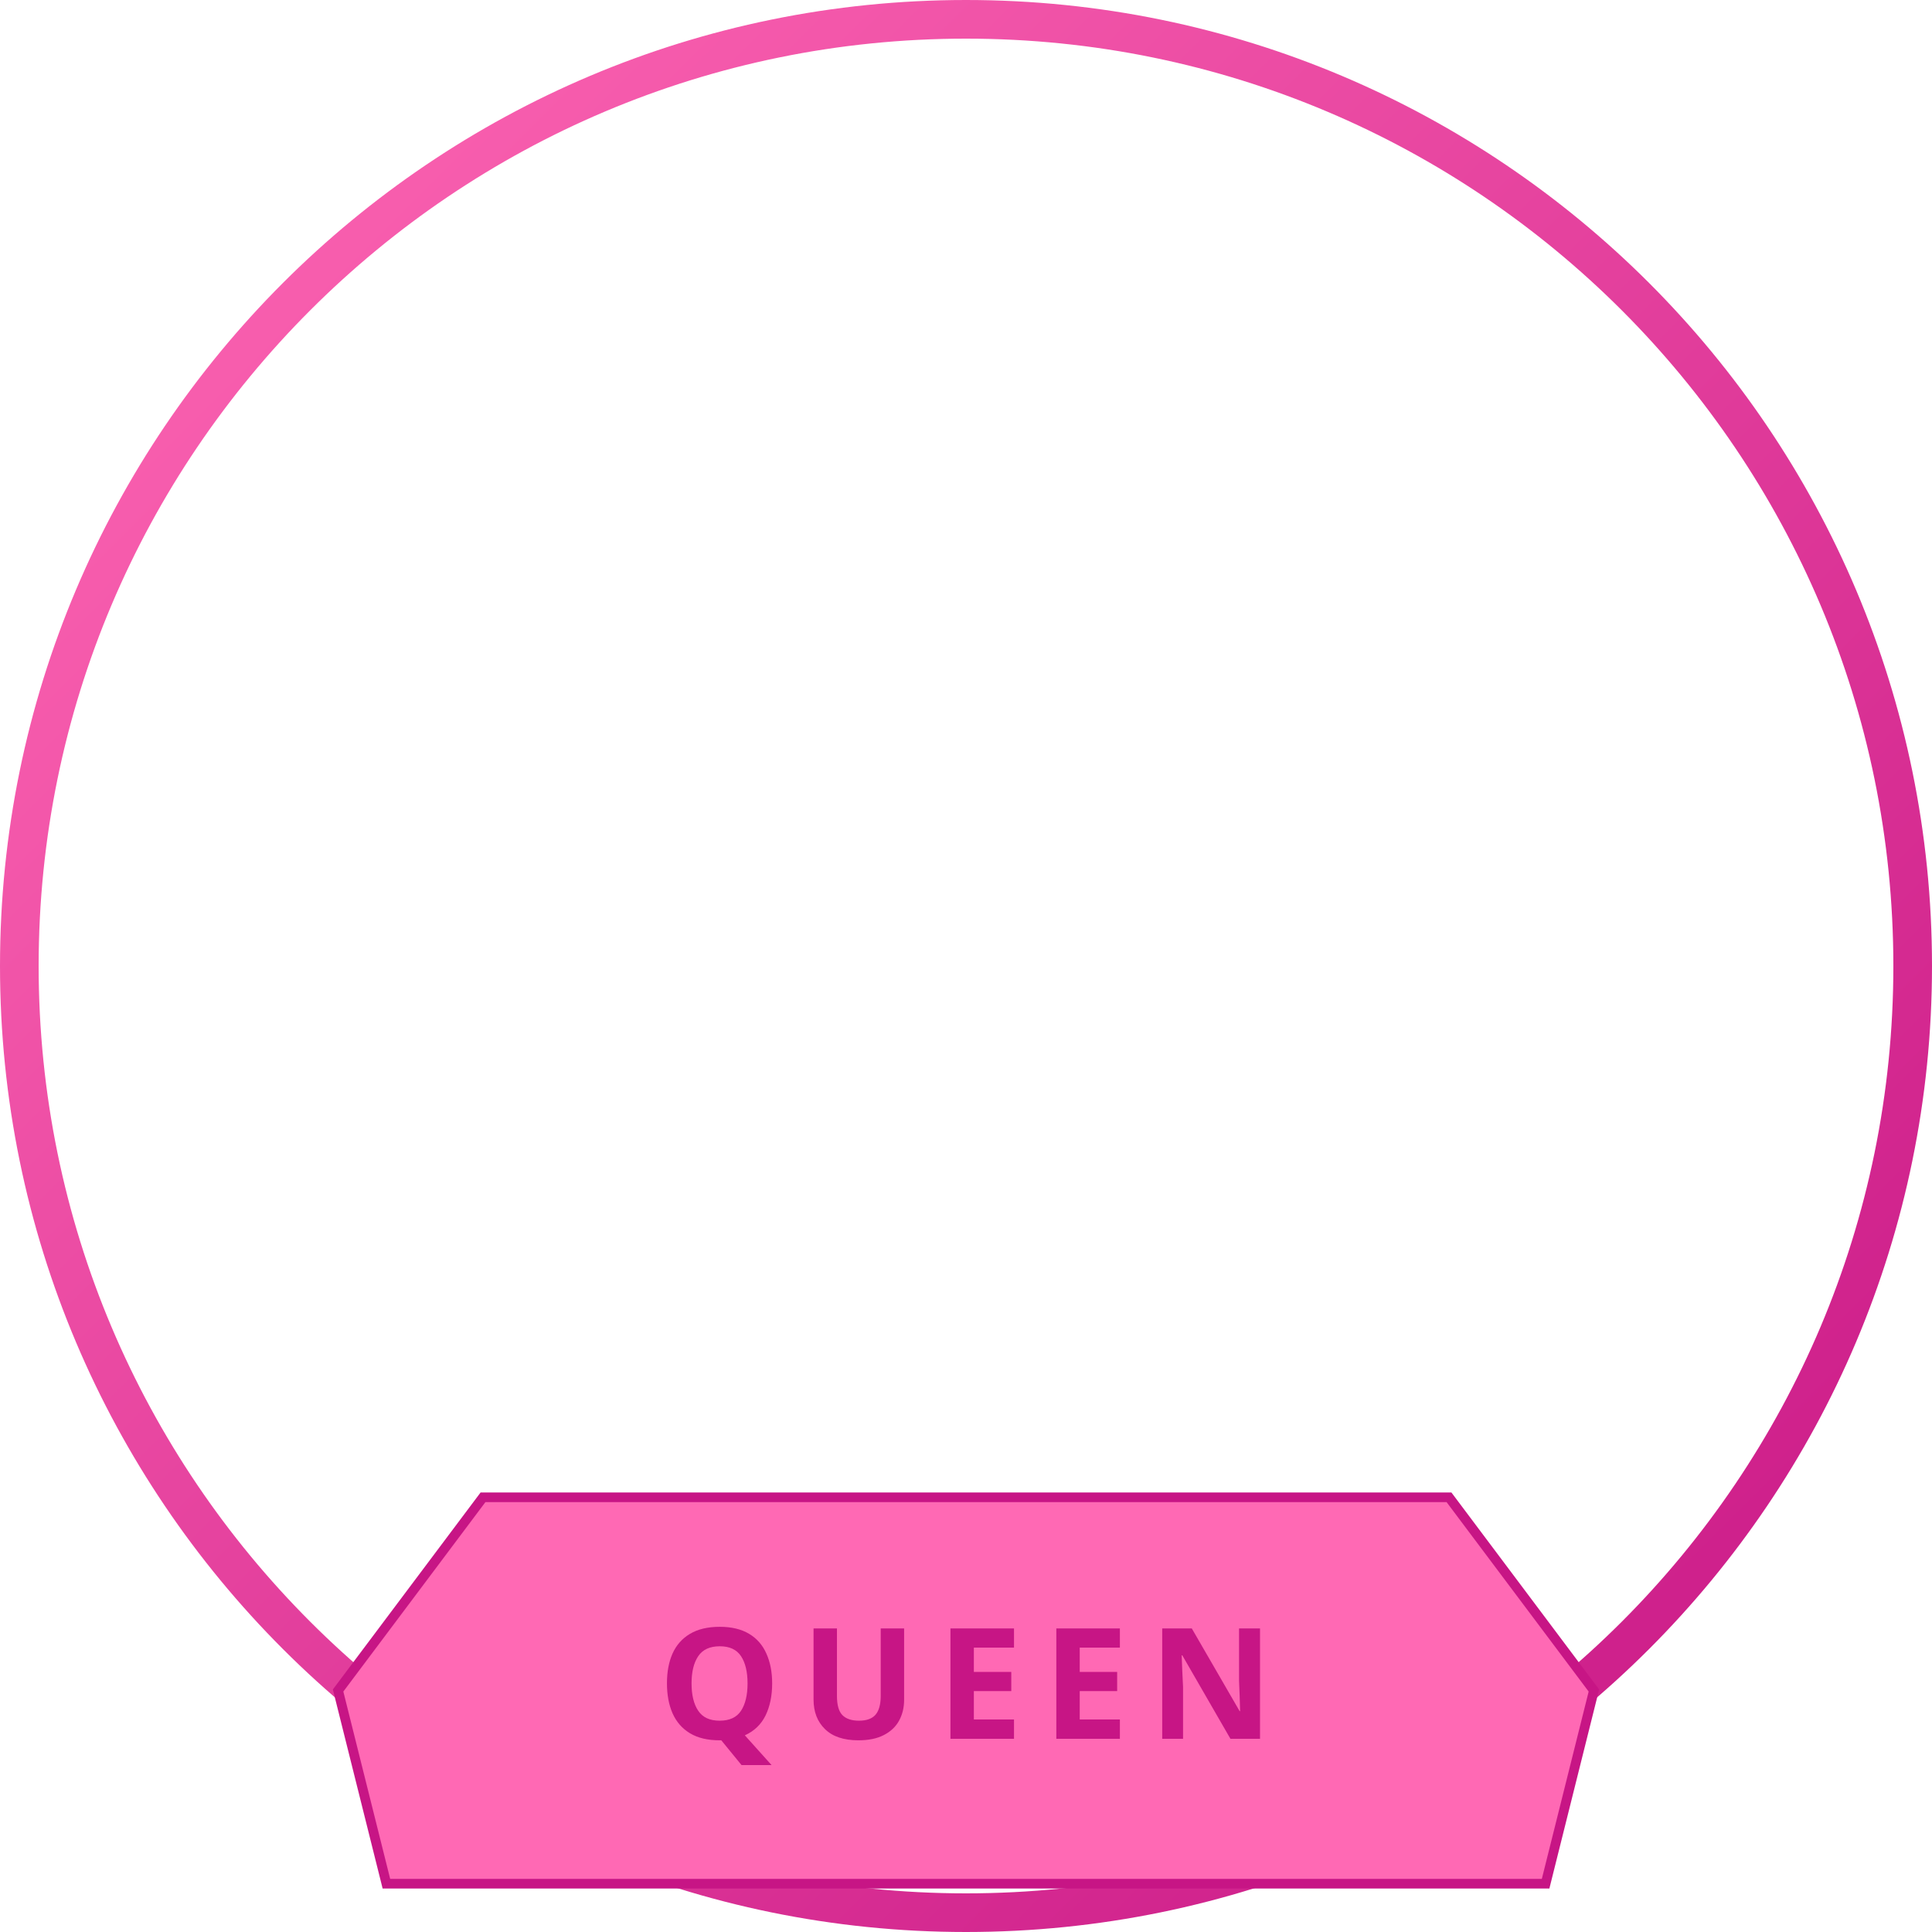
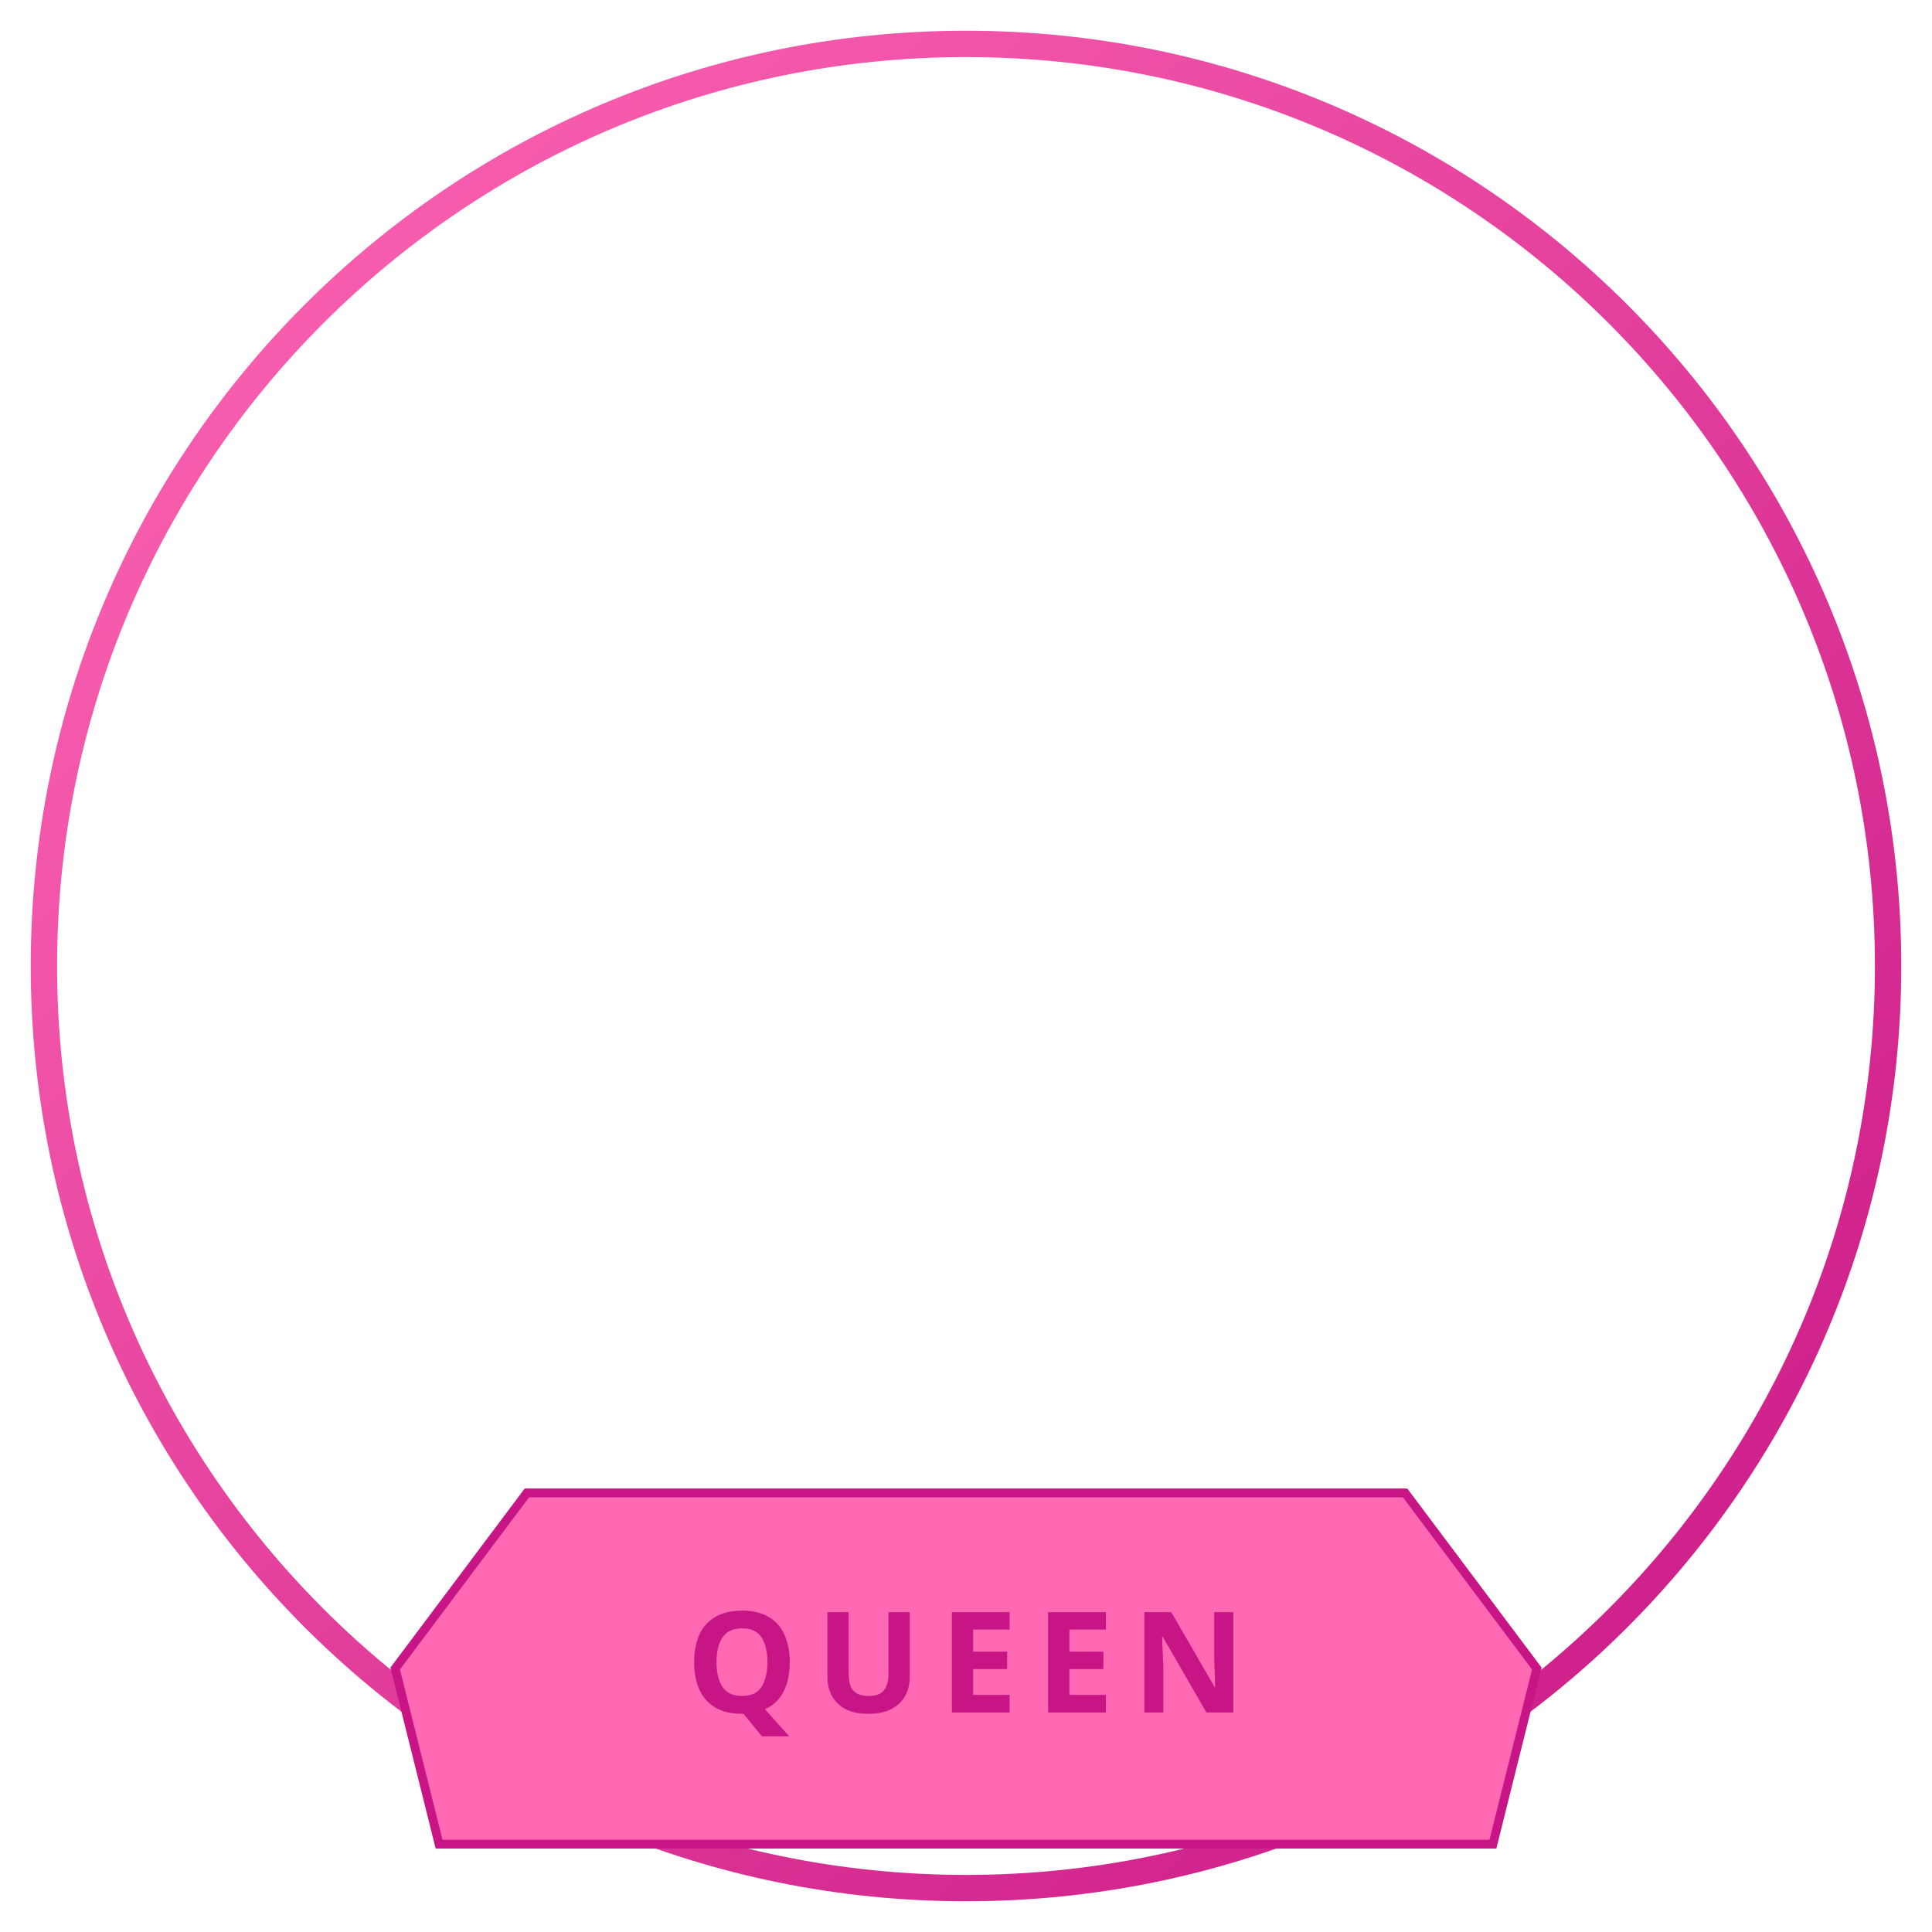
- <svg xmlns="http://www.w3.org/2000/svg" width="200" height="200" viewBox="0 0 200 200" fill="none">
+ <svg xmlns="http://www.w3.org/2000/svg" width="220" height="220" viewBox="0 0 220 220" fill="none">
  <defs>
    <linearGradient id="frameGrad" x1="0" y1="0" x2="1" y2="1">
      <stop offset="0%" stop-color="#ff69b4" />
      <stop offset="100%" stop-color="#c71585" />
    </linearGradient>
  </defs>
-   <circle cx="100" cy="100" r="98" fill="none" stroke="url(#frameGrad)" stroke-width="4" />
+   <circle cx="110" cy="110" r="105" fill="none" stroke="url(#frameGrad)" stroke-width="3" />
  <g>
-     <path d="M50,155 L150,155 L165,175 L160,195 L40,195 L35,175 Z" fill="#ff69b4" stroke="#c71585" stroke-width="1" />
-     <text x="100" y="180" text-anchor="middle" fill="#c71585" font-size="16" font-family="Arial Black" font-weight="bold" letter-spacing="2">QUEEN</text>
+     <path d="M60,170 L160,170 L175,190 L170,210 L50,210 L45,190 Z" fill="#ff69b4" stroke="#c71585" stroke-width="1" />
+     <text x="110" y="195" text-anchor="middle" fill="#c71585" font-size="16" font-family="Arial Black" font-weight="bold" letter-spacing="2">QUEEN</text>
  </g>
</svg>
